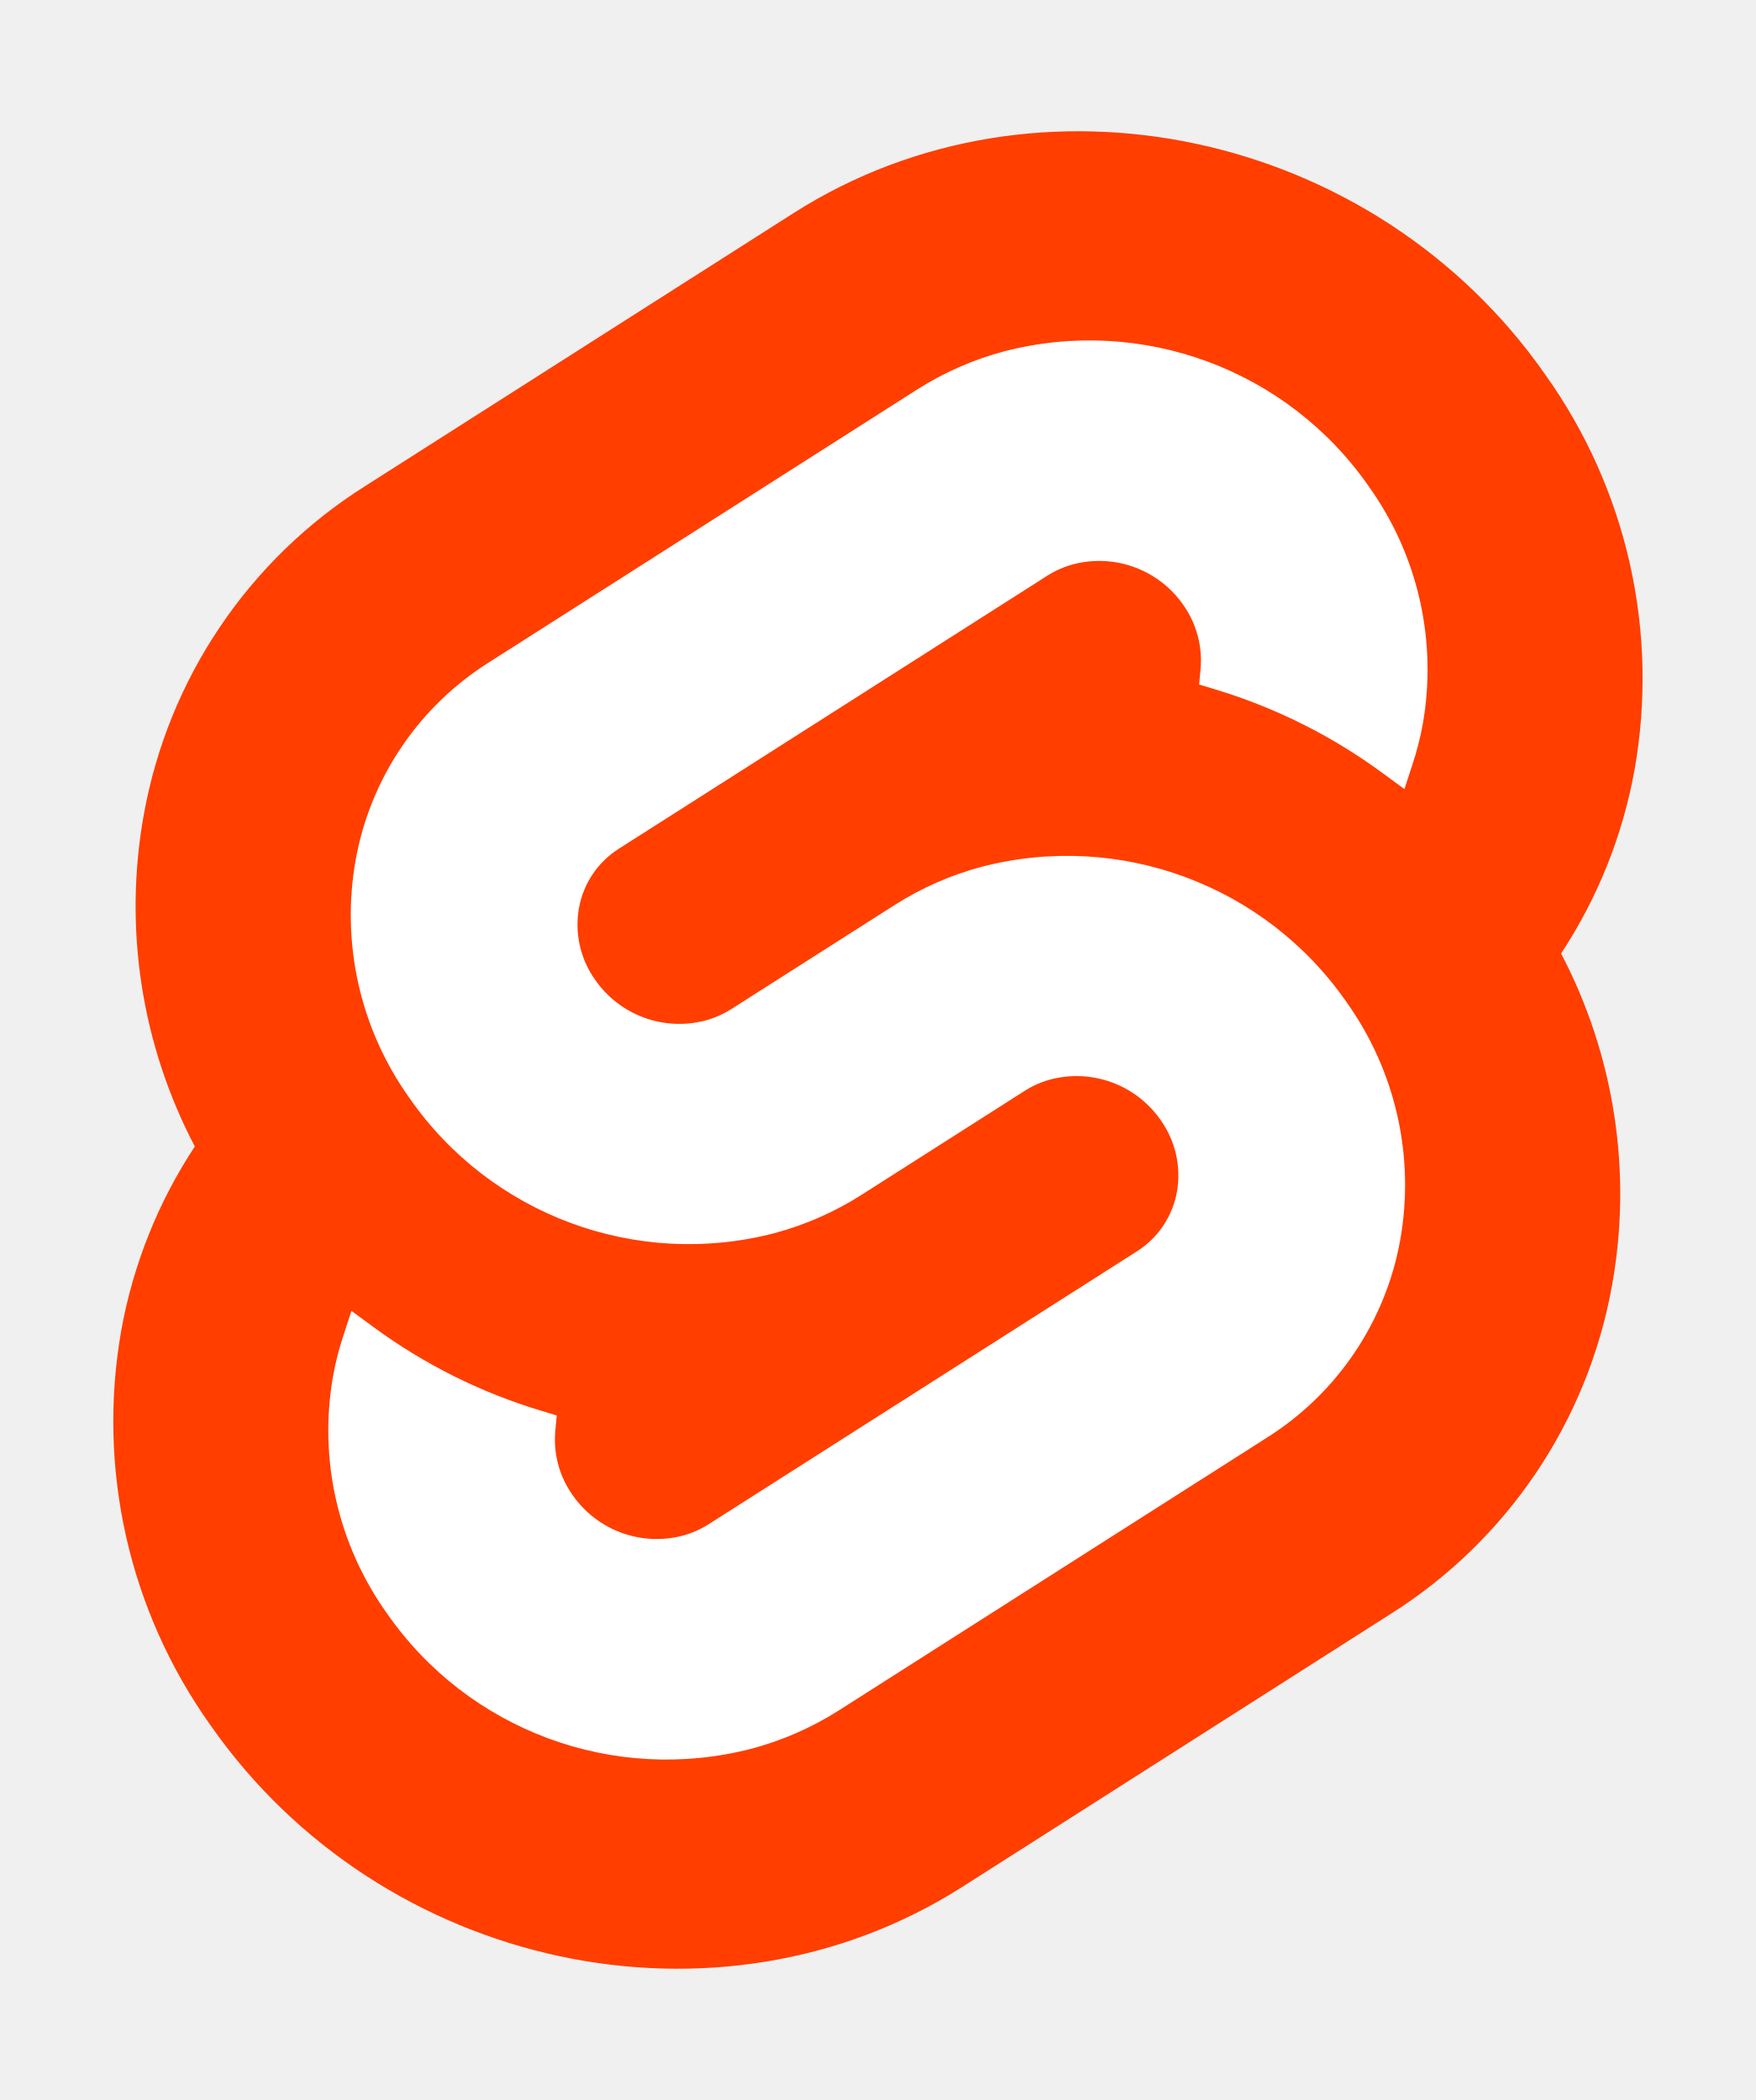
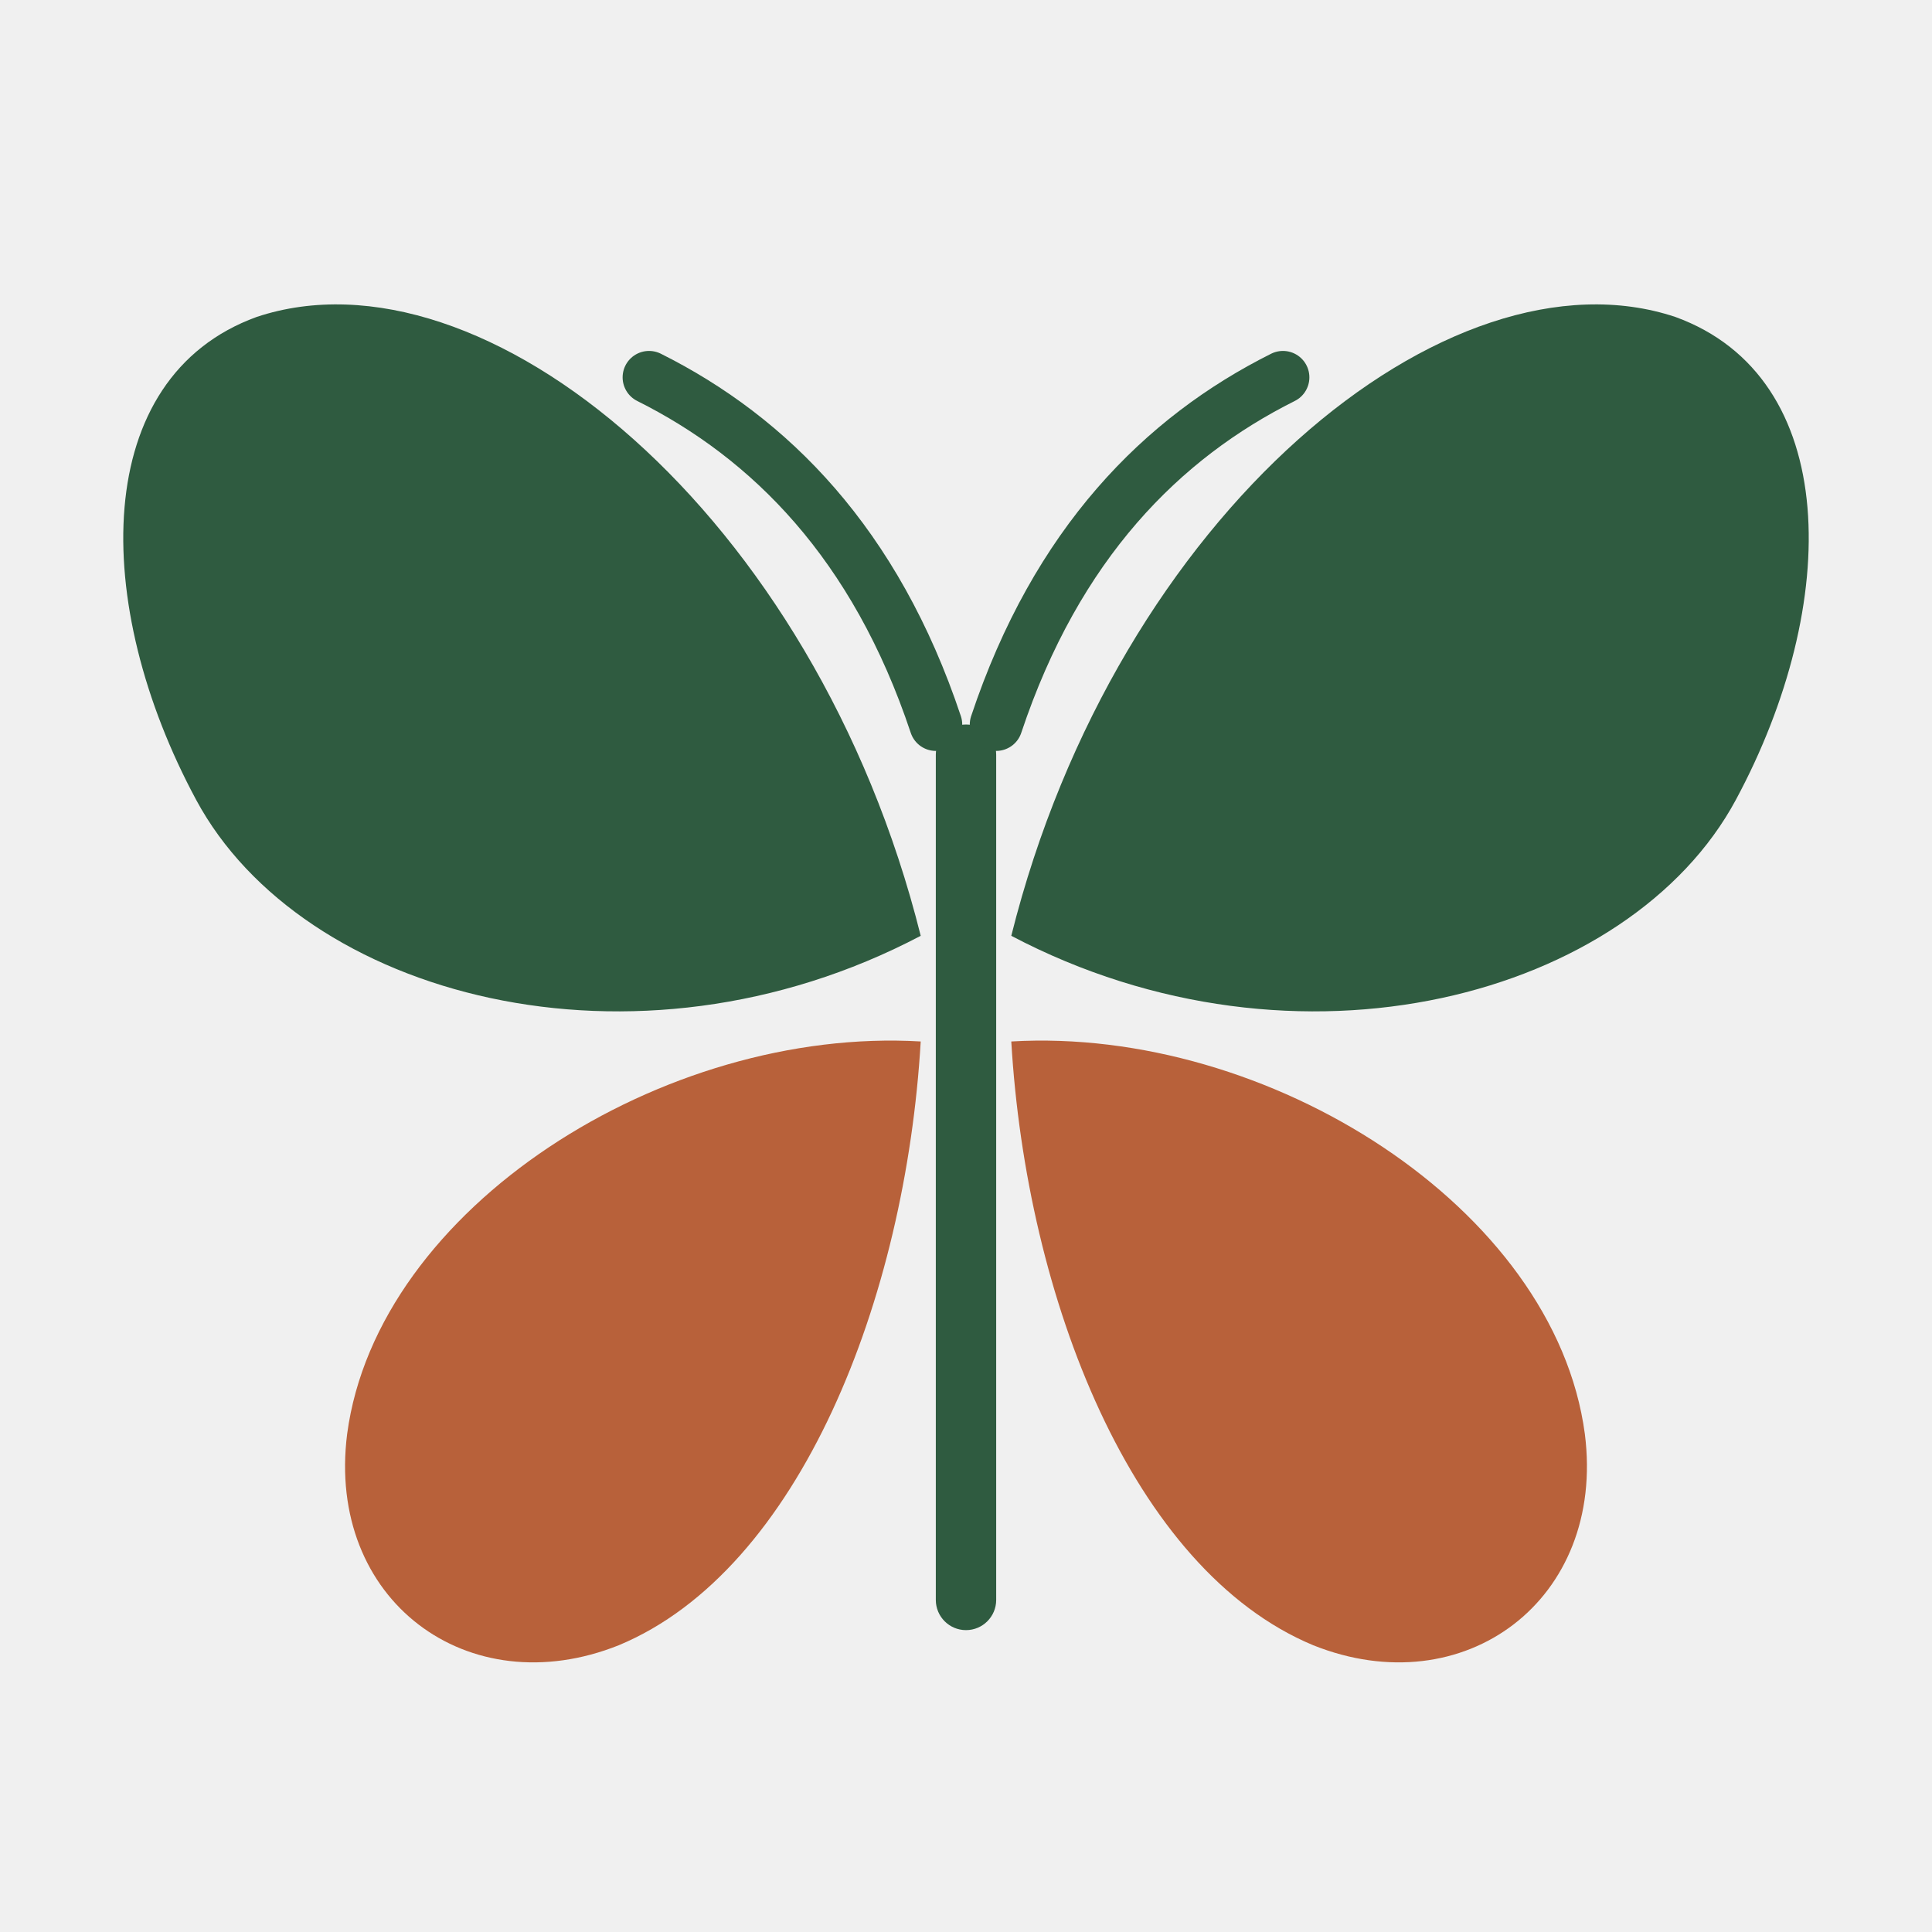
- <svg xmlns="http://www.w3.org/2000/svg" width="107" height="128" viewBox="0 0 107 128">
-   <path d="M94.157 22.819c-10.4-14.885-30.94-19.297-45.792-9.835L22.282 29.608A29.92 29.92 0 0 0 8.764 49.65a31.5 31.5 0 0 0 3.108 20.231 30 30 0 0 0-4.477 11.183 31.9 31.9 0 0 0 5.448 24.116c10.402 14.887 30.942 19.297 45.791 9.835l26.083-16.624A29.92 29.92 0 0 0 98.235 78.35a31.53 31.53 0 0 0-3.105-20.232 30 30 0 0 0 4.474-11.182 31.88 31.88 0 0 0-5.447-24.116" style="fill:#ff3e00" />
-   <path d="M45.817 106.582a20.72 20.72 0 0 1-22.237-8.243 19.17 19.17 0 0 1-3.277-14.503 18 18 0 0 1 .624-2.435l.49-1.498 1.337.981a33.6 33.6 0 0 0 10.203 5.098l.97.294-.09.968a5.85 5.85 0 0 0 1.052 3.878 6.24 6.24 0 0 0 6.695 2.485 5.8 5.8 0 0 0 1.603-.704L69.27 76.28a5.43 5.43 0 0 0 2.45-3.631 5.8 5.8 0 0 0-.987-4.371 6.24 6.24 0 0 0-6.698-2.487 5.7 5.7 0 0 0-1.6.704l-9.953 6.345a19 19 0 0 1-5.296 2.326 20.72 20.72 0 0 1-22.237-8.243 19.17 19.17 0 0 1-3.277-14.502 17.99 17.99 0 0 1 8.13-12.052l26.081-16.623a19 19 0 0 1 5.3-2.329 20.72 20.72 0 0 1 22.237 8.243 19.17 19.17 0 0 1 3.277 14.503 18 18 0 0 1-.624 2.435l-.49 1.498-1.337-.98a33.6 33.6 0 0 0-10.203-5.1l-.97-.294.09-.968a5.86 5.86 0 0 0-1.052-3.878 6.24 6.24 0 0 0-6.696-2.485 5.8 5.8 0 0 0-1.602.704L37.73 51.72a5.42 5.42 0 0 0-2.449 3.63 5.79 5.79 0 0 0 .986 4.372 6.24 6.24 0 0 0 6.698 2.486 5.8 5.8 0 0 0 1.602-.704l9.952-6.342a19 19 0 0 1 5.295-2.328 20.72 20.72 0 0 1 22.237 8.242 19.17 19.17 0 0 1 3.277 14.503 18 18 0 0 1-8.13 12.053l-26.081 16.622a19 19 0 0 1-5.3 2.328" style="fill:#fff" />
+ <svg xmlns="http://www.w3.org/2000/svg" viewBox="0 0 64 64" fill="none">
+   <path d="M30.5 31C27 17 16 8 8.5 10.5 3 12.5 3 20 6.5 26.5 10 33 21 36 30.5 31Z" fill="#2f5b40" />
+   <path d="M33.5 31C37 17 48 8 55.5 10.5 61 12.5 61 20 57.5 26.5 54 33 43 36 33.5 31Z" fill="#2f5b40" />
+   <path d="M30.5 34.5C22 34 12.5 40 11.5 47.5 10.8 53 15.5 56.5 20.5 54.5 26.5 52 30 43 30.5 34.5Z" fill="#b8613a" />
+   <path d="M33.5 34.5C42 34 51.5 40 52.5 47.5 53.2 53 48.5 56.5 43.5 54.5 37.5 52 34 43 33.5 34.5Z" fill="#b8613a" />
+   <rect x="31" y="24" width="2" height="30" rx="1" fill="#2f5b40" />
+   <path d="M31 24C29 18 25.5 14.5 21.5 12.5M33 24C35 18 38.5 14.5 42.5 12.5" stroke="#2f5b40" stroke-width="1.75" stroke-linecap="round" />
</svg>
